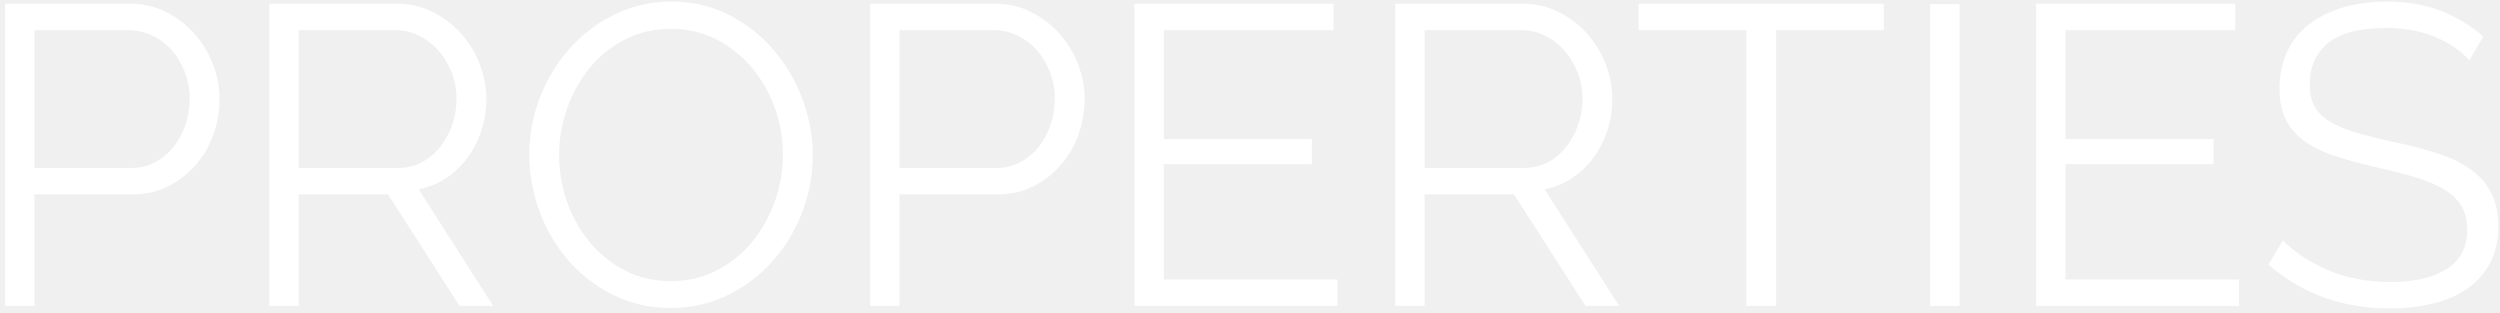
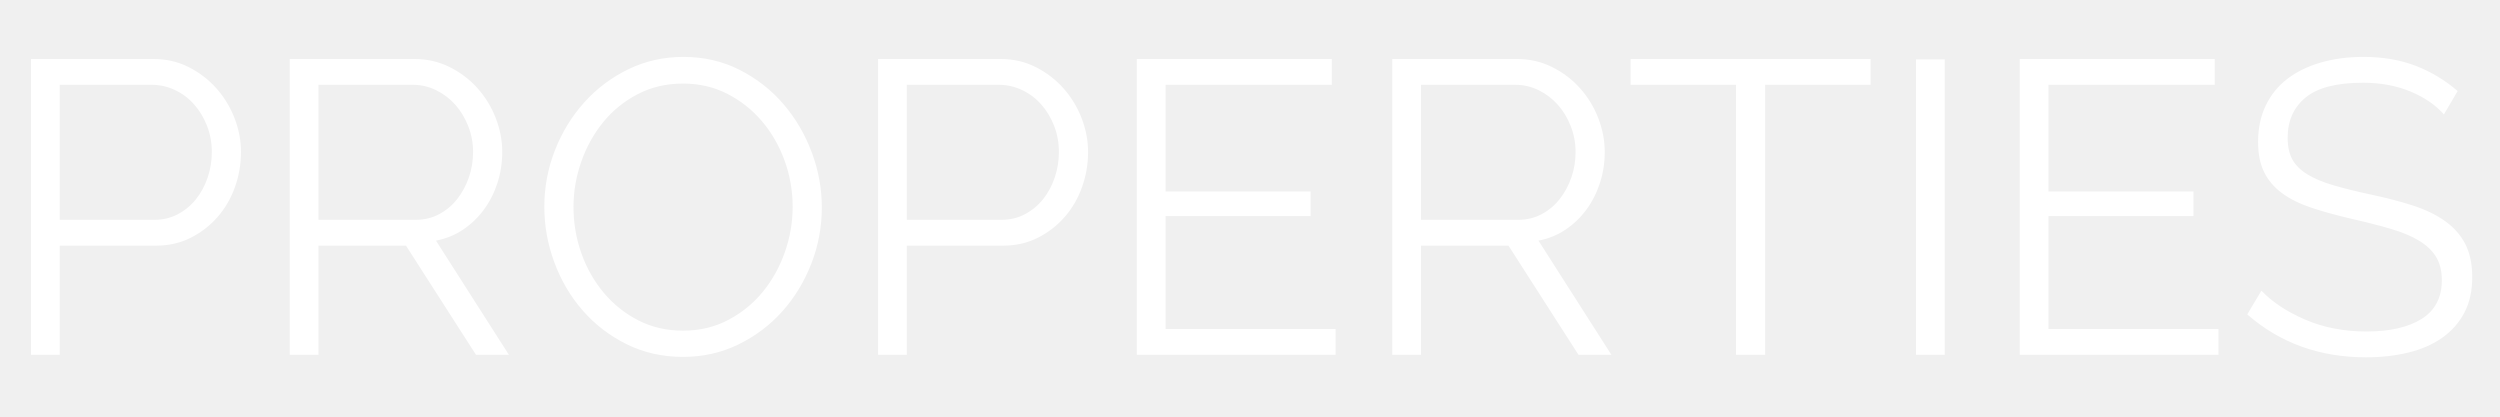
- <svg xmlns="http://www.w3.org/2000/svg" width="376px" height="47px" viewBox="0 0 376 47" version="1.1">
+ <svg xmlns="http://www.w3.org/2000/svg" width="384px" height="64px" viewBox="0 0 384 64" version="1.1">
  <defs />
  <g id="Physics-Tool" stroke="none" stroke-width="1" fill="none" fill-rule="evenodd">
-     <g id="Physics---Default" transform="translate(-123, -714)" fill="#FFFFFF">
+     <g id="Physics---Default" transform="translate(-119, -705.5)" fill="#FFFFFF">
      <path d="M123.76,760 L123.76,714.56 L142.576,714.56 C144.539,714.56 146.341,714.976 147.984,715.808 C149.627,716.64 151.045,717.728 152.24,719.072 C153.435,720.416 154.363,721.941 155.024,723.648 C155.685,725.355 156.016,727.083 156.016,728.832 C156.016,730.709 155.707,732.512 155.088,734.24 C154.469,735.968 153.584,737.493 152.432,738.816 C151.28,740.139 149.904,741.205 148.304,742.016 C146.704,742.827 144.923,743.232 142.96,743.232 L128.176,743.232 L128.176,760 L123.76,760 Z M128.176,739.264 L142.704,739.264 C144.027,739.264 145.232,738.976 146.32,738.4 C147.408,737.824 148.336,737.056 149.104,736.096 C149.872,735.136 150.469,734.027 150.896,732.768 C151.323,731.509 151.536,730.197 151.536,728.832 C151.536,727.424 151.291,726.091 150.8,724.832 C150.309,723.573 149.648,722.475 148.816,721.536 C147.984,720.597 147.003,719.861 145.872,719.328 C144.741,718.795 143.557,718.528 142.32,718.528 L128.176,718.528 L128.176,739.264 Z M163.504,760 L163.504,714.56 L182.64,714.56 C184.603,714.56 186.416,714.976 188.08,715.808 C189.744,716.64 191.173,717.728 192.368,719.072 C193.563,720.416 194.491,721.941 195.152,723.648 C195.813,725.355 196.144,727.083 196.144,728.832 C196.144,730.496 195.899,732.085 195.408,733.6 C194.917,735.115 194.224,736.48 193.328,737.696 C192.432,738.912 191.365,739.936 190.128,740.768 C188.891,741.6 187.504,742.165 185.968,742.464 L197.168,760 L192.112,760 L181.36,743.232 L167.92,743.232 L167.92,760 L163.504,760 Z M167.92,739.264 L182.832,739.264 C184.155,739.264 185.36,738.976 186.448,738.4 C187.536,737.824 188.464,737.045 189.232,736.064 C190,735.083 190.597,733.973 191.024,732.736 C191.451,731.499 191.664,730.197 191.664,728.832 C191.664,727.467 191.419,726.155 190.928,724.896 C190.437,723.637 189.776,722.539 188.944,721.6 C188.112,720.661 187.131,719.915 186,719.36 C184.869,718.805 183.685,718.528 182.448,718.528 L167.92,718.528 L167.92,739.264 Z M223.92,760.32 C220.763,760.32 217.872,759.669 215.248,758.368 C212.624,757.067 210.373,755.339 208.496,753.184 C206.619,751.029 205.168,748.565 204.144,745.792 C203.12,743.019 202.608,740.181 202.608,737.28 C202.608,734.251 203.152,731.349 204.24,728.576 C205.328,725.803 206.832,723.349 208.752,721.216 C210.672,719.083 212.933,717.387 215.536,716.128 C218.139,714.869 220.955,714.24 223.984,714.24 C227.141,714.24 230.032,714.912 232.656,716.256 C235.28,717.6 237.52,719.36 239.376,721.536 C241.232,723.712 242.672,726.176 243.696,728.928 C244.72,731.68 245.232,734.485 245.232,737.344 C245.232,740.373 244.688,743.275 243.6,746.048 C242.512,748.821 241.019,751.264 239.12,753.376 C237.221,755.488 234.971,757.173 232.368,758.432 C229.765,759.691 226.949,760.32 223.92,760.32 Z M207.088,737.28 C207.088,739.755 207.493,742.133 208.304,744.416 C209.115,746.699 210.267,748.725 211.76,750.496 C213.253,752.267 215.024,753.675 217.072,754.72 C219.12,755.765 221.403,756.288 223.92,756.288 C226.48,756.288 228.805,755.733 230.896,754.624 C232.987,753.515 234.757,752.064 236.208,750.272 C237.659,748.48 238.779,746.453 239.568,744.192 C240.357,741.931 240.752,739.627 240.752,737.28 C240.752,734.805 240.336,732.427 239.504,730.144 C238.672,727.861 237.509,725.845 236.016,724.096 C234.523,722.347 232.752,720.949 230.704,719.904 C228.656,718.859 226.395,718.336 223.92,718.336 C221.36,718.336 219.035,718.88 216.944,719.968 C214.853,721.056 213.083,722.496 211.632,724.288 C210.181,726.08 209.061,728.107 208.272,730.368 C207.483,732.629 207.088,734.933 207.088,737.28 Z M253.872,760 L253.872,714.56 L272.688,714.56 C274.651,714.56 276.453,714.976 278.096,715.808 C279.739,716.64 281.157,717.728 282.352,719.072 C283.547,720.416 284.475,721.941 285.136,723.648 C285.797,725.355 286.128,727.083 286.128,728.832 C286.128,730.709 285.819,732.512 285.2,734.24 C284.581,735.968 283.696,737.493 282.544,738.816 C281.392,740.139 280.016,741.205 278.416,742.016 C276.816,742.827 275.035,743.232 273.072,743.232 L258.288,743.232 L258.288,760 L253.872,760 Z M258.288,739.264 L272.816,739.264 C274.139,739.264 275.344,738.976 276.432,738.4 C277.52,737.824 278.448,737.056 279.216,736.096 C279.984,735.136 280.581,734.027 281.008,732.768 C281.435,731.509 281.648,730.197 281.648,728.832 C281.648,727.424 281.403,726.091 280.912,724.832 C280.421,723.573 279.76,722.475 278.928,721.536 C278.096,720.597 277.115,719.861 275.984,719.328 C274.853,718.795 273.669,718.528 272.432,718.528 L258.288,718.528 L258.288,739.264 Z M324.144,756.032 L324.144,760 L293.616,760 L293.616,714.56 L323.568,714.56 L323.568,718.528 L298.032,718.528 L298.032,734.912 L320.304,734.912 L320.304,738.688 L298.032,738.688 L298.032,756.032 L324.144,756.032 Z M332.848,760 L332.848,714.56 L351.984,714.56 C353.947,714.56 355.76,714.976 357.424,715.808 C359.088,716.64 360.517,717.728 361.712,719.072 C362.907,720.416 363.835,721.941 364.496,723.648 C365.157,725.355 365.488,727.083 365.488,728.832 C365.488,730.496 365.243,732.085 364.752,733.6 C364.261,735.115 363.568,736.48 362.672,737.696 C361.776,738.912 360.709,739.936 359.472,740.768 C358.235,741.6 356.848,742.165 355.312,742.464 L366.512,760 L361.456,760 L350.704,743.232 L337.264,743.232 L337.264,760 L332.848,760 Z M337.264,739.264 L352.176,739.264 C353.499,739.264 354.704,738.976 355.792,738.4 C356.88,737.824 357.808,737.045 358.576,736.064 C359.344,735.083 359.941,733.973 360.368,732.736 C360.795,731.499 361.008,730.197 361.008,728.832 C361.008,727.467 360.763,726.155 360.272,724.896 C359.781,723.637 359.12,722.539 358.288,721.6 C357.456,720.661 356.475,719.915 355.344,719.36 C354.213,718.805 353.029,718.528 351.792,718.528 L337.264,718.528 L337.264,739.264 Z M406.32,718.528 L390.128,718.528 L390.128,760 L385.648,760 L385.648,718.528 L369.456,718.528 L369.456,714.56 L406.32,714.56 L406.32,718.528 Z M413.296,760 L413.296,714.624 L417.712,714.624 L417.712,760 L413.296,760 Z M459.76,756.032 L459.76,760 L429.232,760 L429.232,714.56 L459.184,714.56 L459.184,718.528 L433.648,718.528 L433.648,734.912 L455.92,734.912 L455.92,738.688 L433.648,738.688 L433.648,756.032 L459.76,756.032 Z M494.384,723.072 C493.104,721.621 491.387,720.448 489.232,719.552 C487.077,718.656 484.656,718.208 481.968,718.208 C477.915,718.208 474.971,718.965 473.136,720.48 C471.301,721.995 470.384,724.053 470.384,726.656 C470.384,728.021 470.629,729.141 471.12,730.016 C471.611,730.891 472.379,731.648 473.424,732.288 C474.469,732.928 475.792,733.483 477.392,733.952 C478.992,734.421 480.88,734.891 483.056,735.36 C485.488,735.872 487.664,736.437 489.584,737.056 C491.504,737.675 493.147,738.464 494.512,739.424 C495.877,740.384 496.923,741.557 497.648,742.944 C498.373,744.331 498.736,746.048 498.736,748.096 C498.736,750.187 498.331,752 497.52,753.536 C496.709,755.072 495.579,756.352 494.128,757.376 C492.677,758.4 490.949,759.157 488.944,759.648 C486.939,760.139 484.763,760.384 482.416,760.384 C475.291,760.384 469.211,758.187 464.176,753.792 L466.352,750.144 C468.016,751.893 470.256,753.376 473.072,754.592 C475.888,755.808 479.024,756.416 482.48,756.416 C486.107,756.416 488.944,755.765 490.992,754.464 C493.04,753.163 494.064,751.189 494.064,748.544 C494.064,747.136 493.776,745.952 493.2,744.992 C492.624,744.032 491.76,743.2 490.608,742.496 C489.456,741.792 488.016,741.184 486.288,740.672 C484.56,740.16 482.565,739.648 480.304,739.136 C477.915,738.581 475.824,738.005 474.032,737.408 C472.24,736.811 470.736,736.064 469.52,735.168 C468.304,734.272 467.387,733.195 466.768,731.936 C466.149,730.677 465.84,729.131 465.84,727.296 C465.84,725.205 466.235,723.339 467.024,721.696 C467.813,720.053 468.923,718.688 470.352,717.6 C471.781,716.512 473.488,715.68 475.472,715.104 C477.456,714.528 479.643,714.24 482.032,714.24 C485.019,714.24 487.696,714.699 490.064,715.616 C492.432,716.533 494.576,717.824 496.496,719.488 L494.384,723.072 Z" id="PROPERTIES" />
    </g>
  </g>
</svg>
